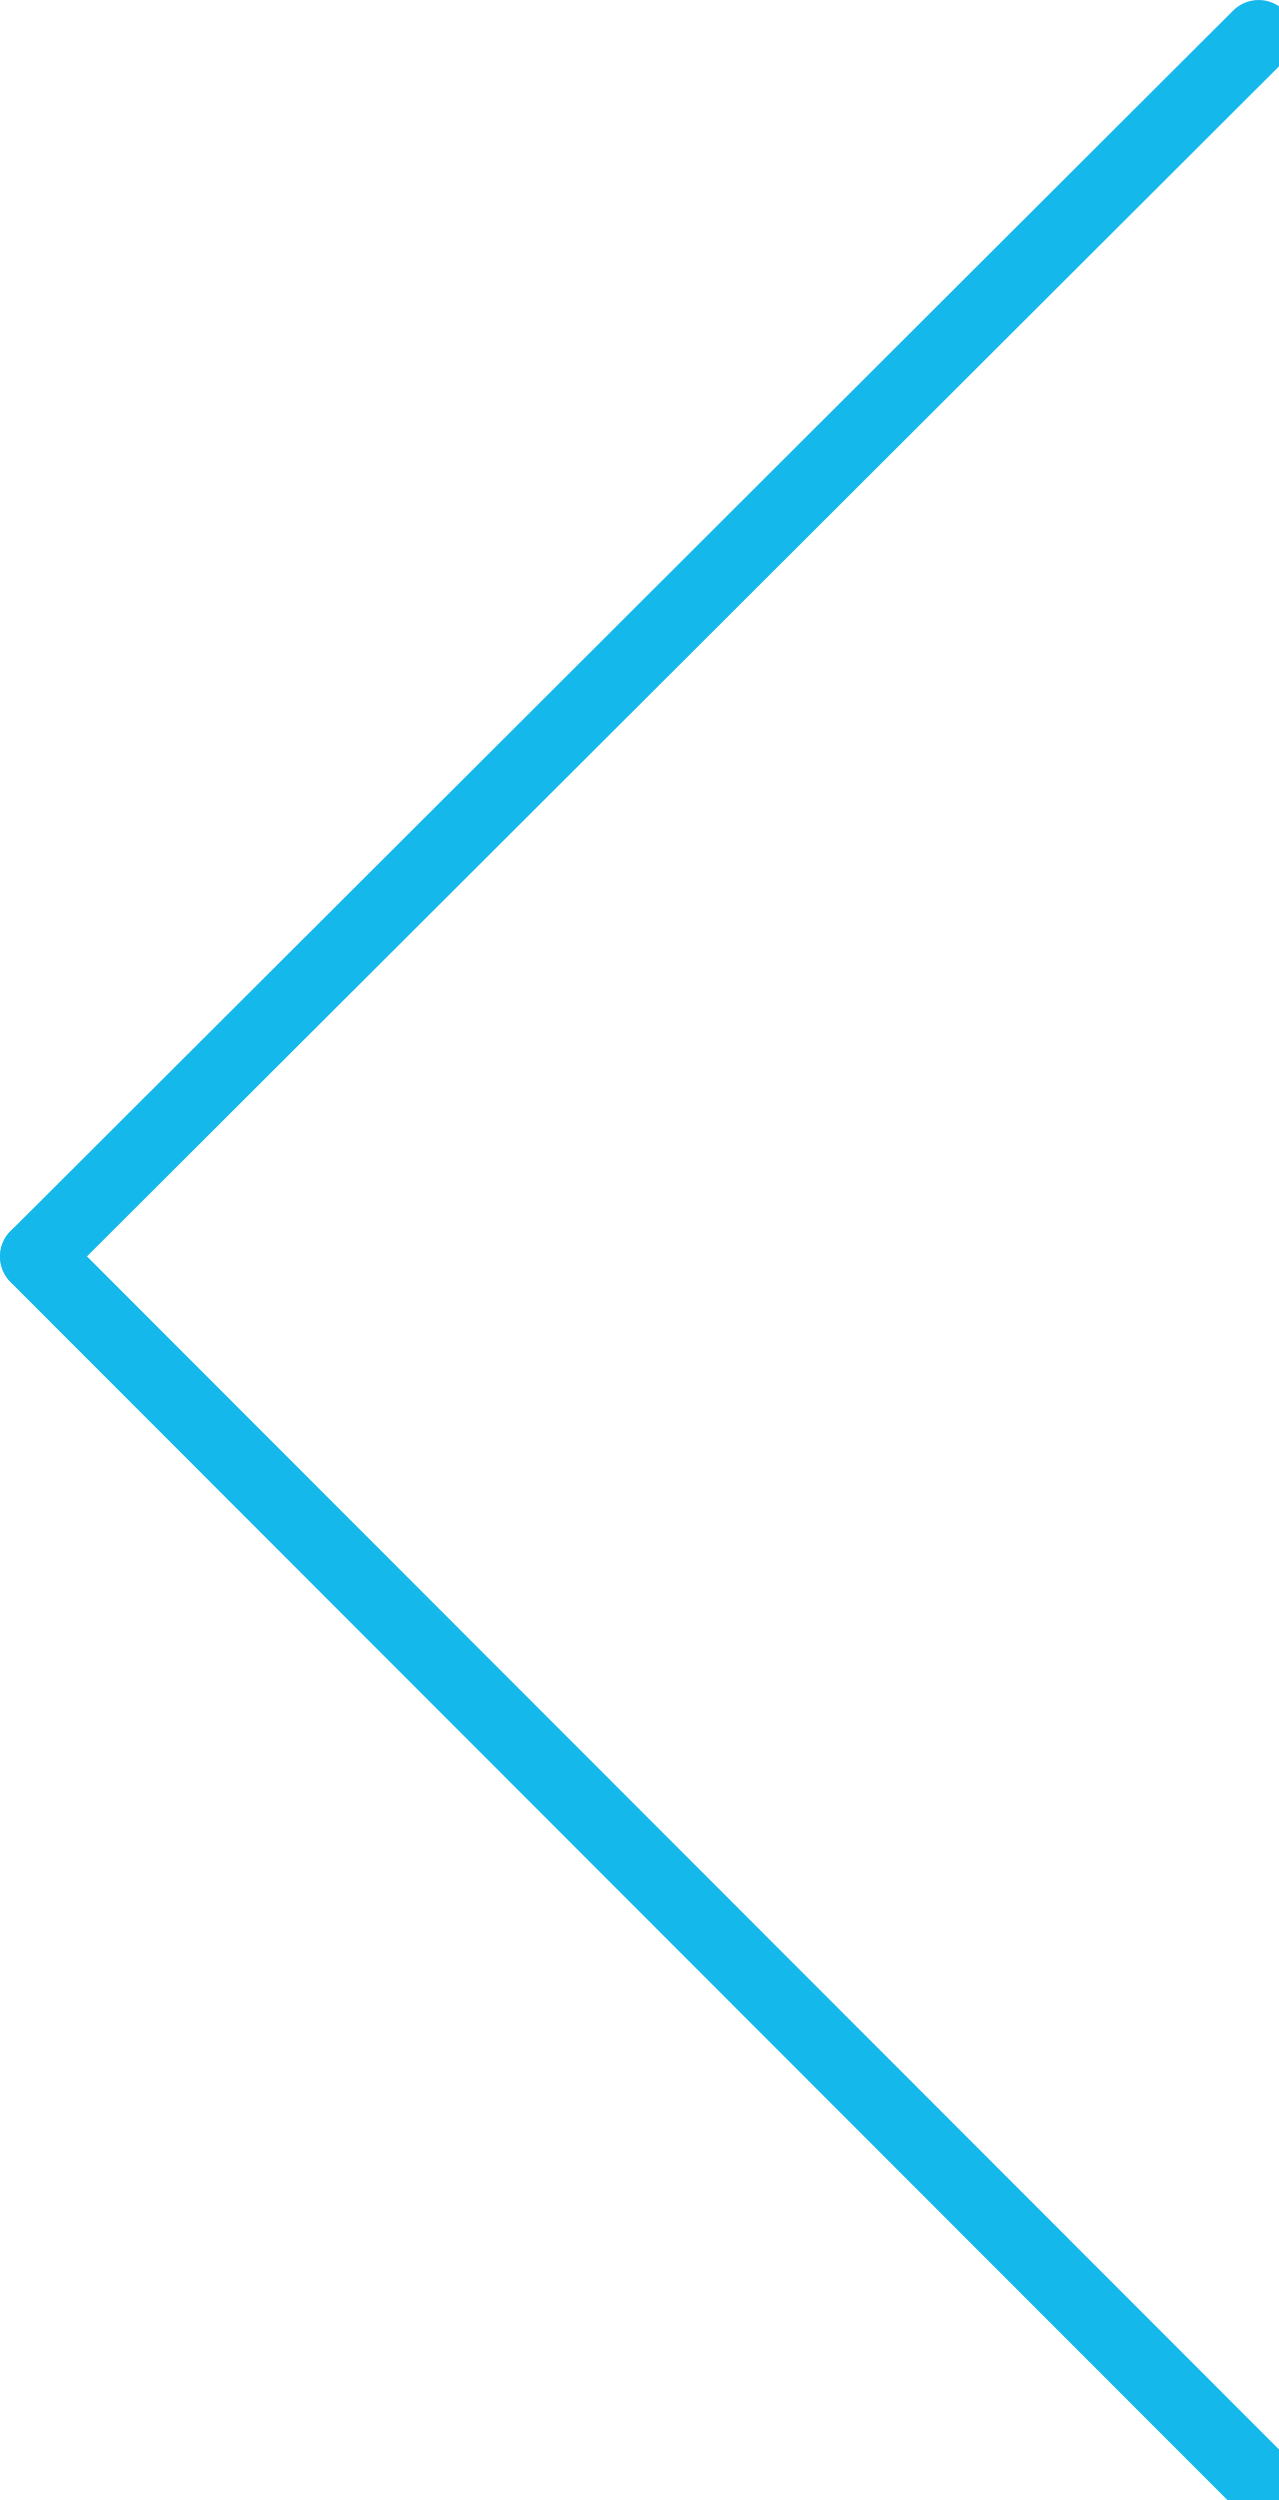
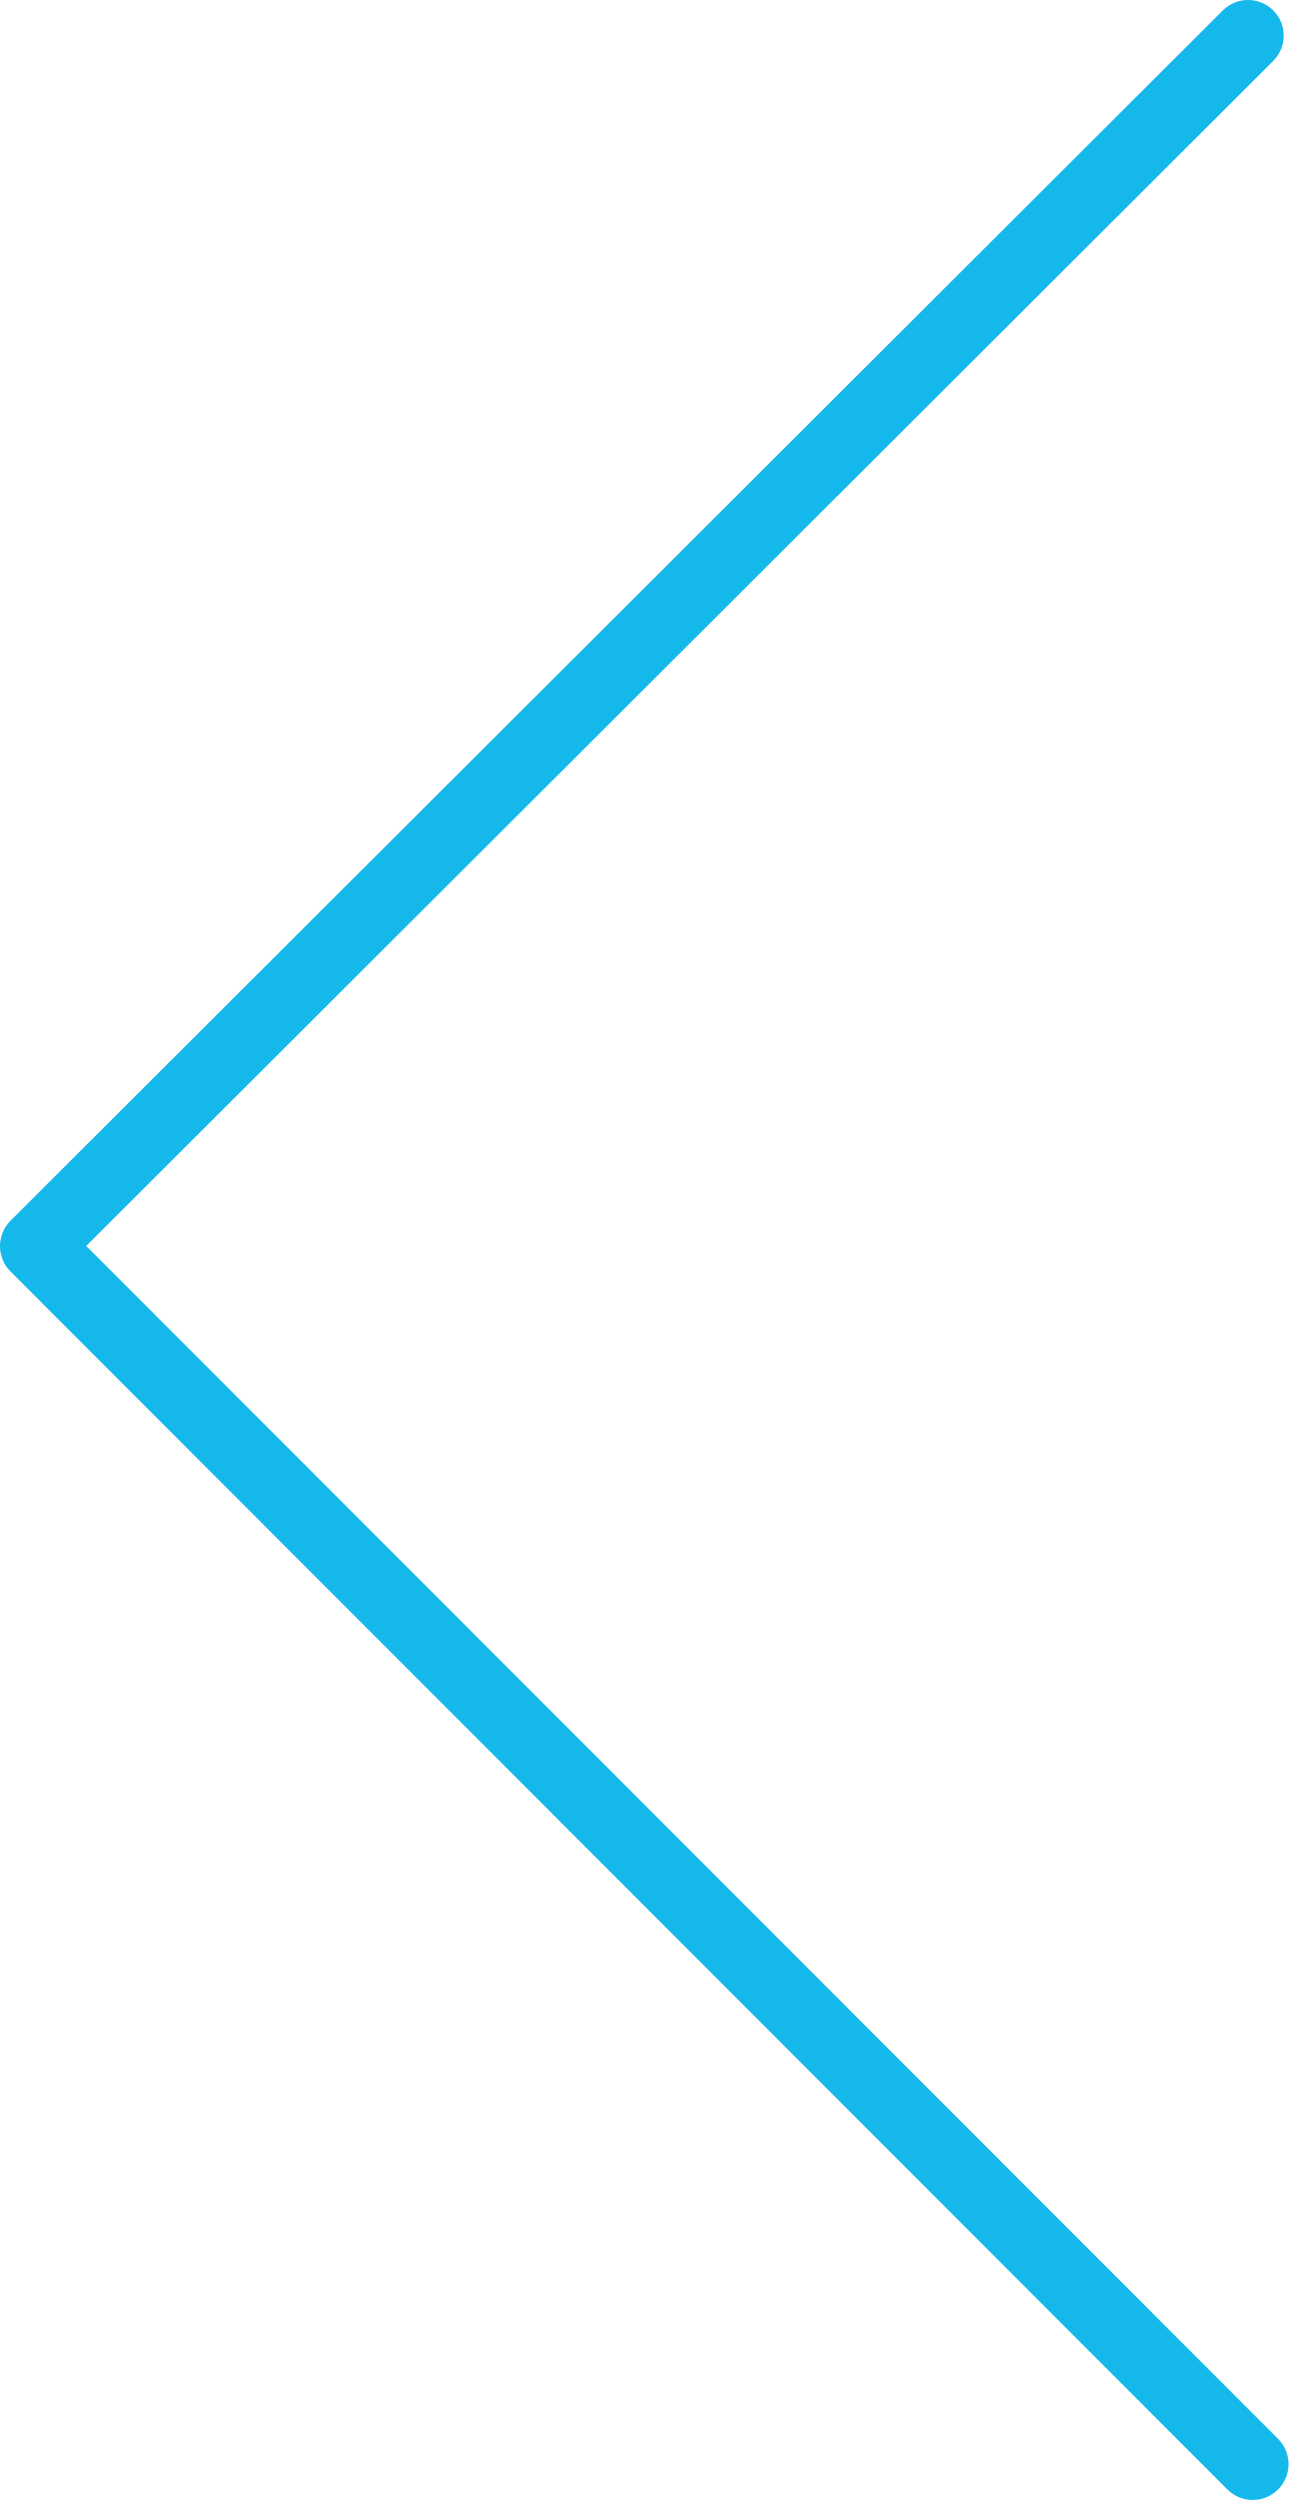
- <svg xmlns="http://www.w3.org/2000/svg">
-   <path style="fill:#14b8eb;fill-rule:evenodd" id="path827" d="m 0.336,40.43 c -0.443,-0.442 -0.443,-1.159 0.001,-1.603 L 38.896,0.333 c 0.444,-0.443 1.163,-0.444 1.606,-0.001 0.443,0.442 0.442,1.16 -10e-4,1.603 L 1.942,40.429 c -0.444,0.443 -1.163,0.444 -1.606,10e-4 z" />
-   <path style="fill:#14b8eb;fill-opacity:1;fill-rule:evenodd" id="path829" d="m 0.334,38.83 c -0.445,0.445 -0.445,1.168 0.001,1.613 l 38.708,38.742 c 0.445,0.446 1.167,0.446 1.611,10e-4 0.445,-0.445 0.445,-1.167 0,-1.613 l -38.708,-38.742 c -0.446,-0.446 -1.167,-0.446 -1.612,-10e-4 z" />
+ <svg xmlns="http://www.w3.org/2000/svg" version="1.1" id="svg831" width="40.987" height="79.52">
+   <defs id="defs835" />
+   <path id="path827" d="m 39.697,0 c 0.291,-2.5e-4 0.581,0.111 0.803,0.332 0.443,0.442 0.443,1.161 0,1.604 L 2.742,39.631 40.652,77.574 c 0.445,0.446 0.445,1.166 0,1.611 -0.444,0.445 -1.166,0.446 -1.611,0 L 0.334,40.443 c -0.336,-0.335 -0.418,-0.827 -0.248,-1.24 0.055,-0.135 0.137,-0.263 0.246,-0.373 0.001,-0.001 0.003,-0.003 0.004,-0.004 L 38.894,0.332 C 39.116,0.111 39.407,2.5e-4 39.697,0 Z" style="fill:#14b8eb;fill-rule:evenodd" />
</svg>
